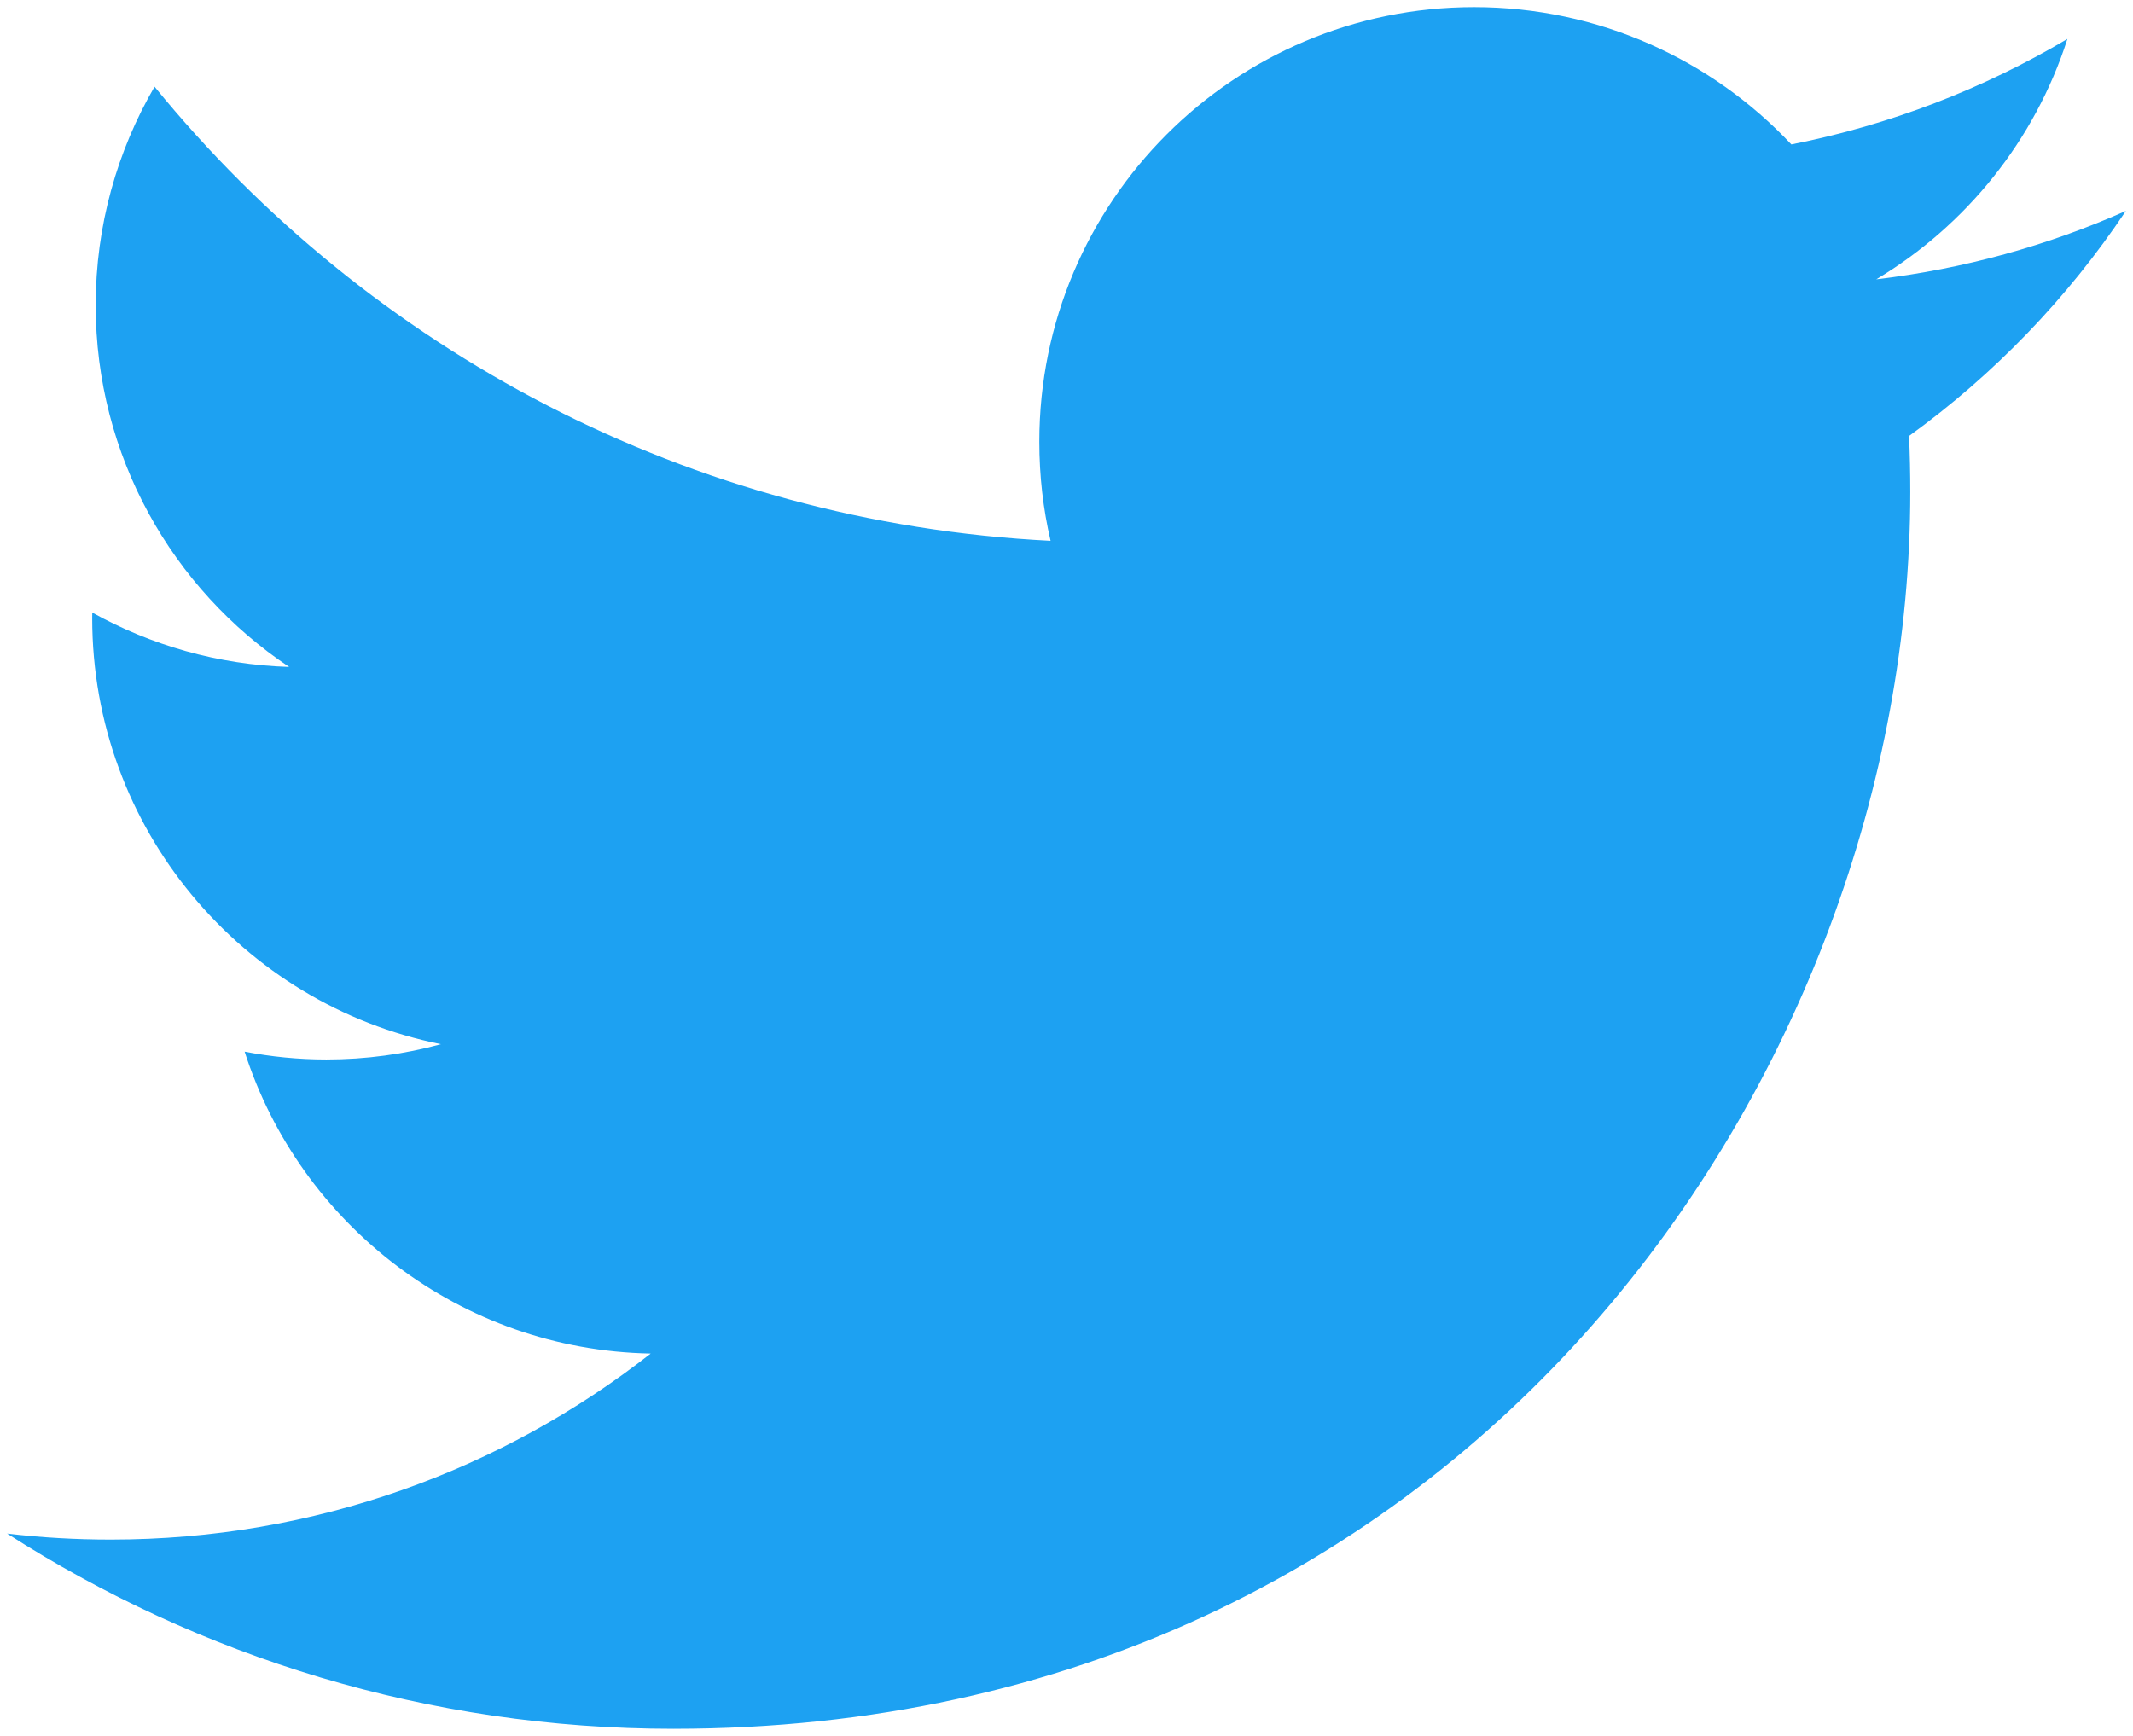
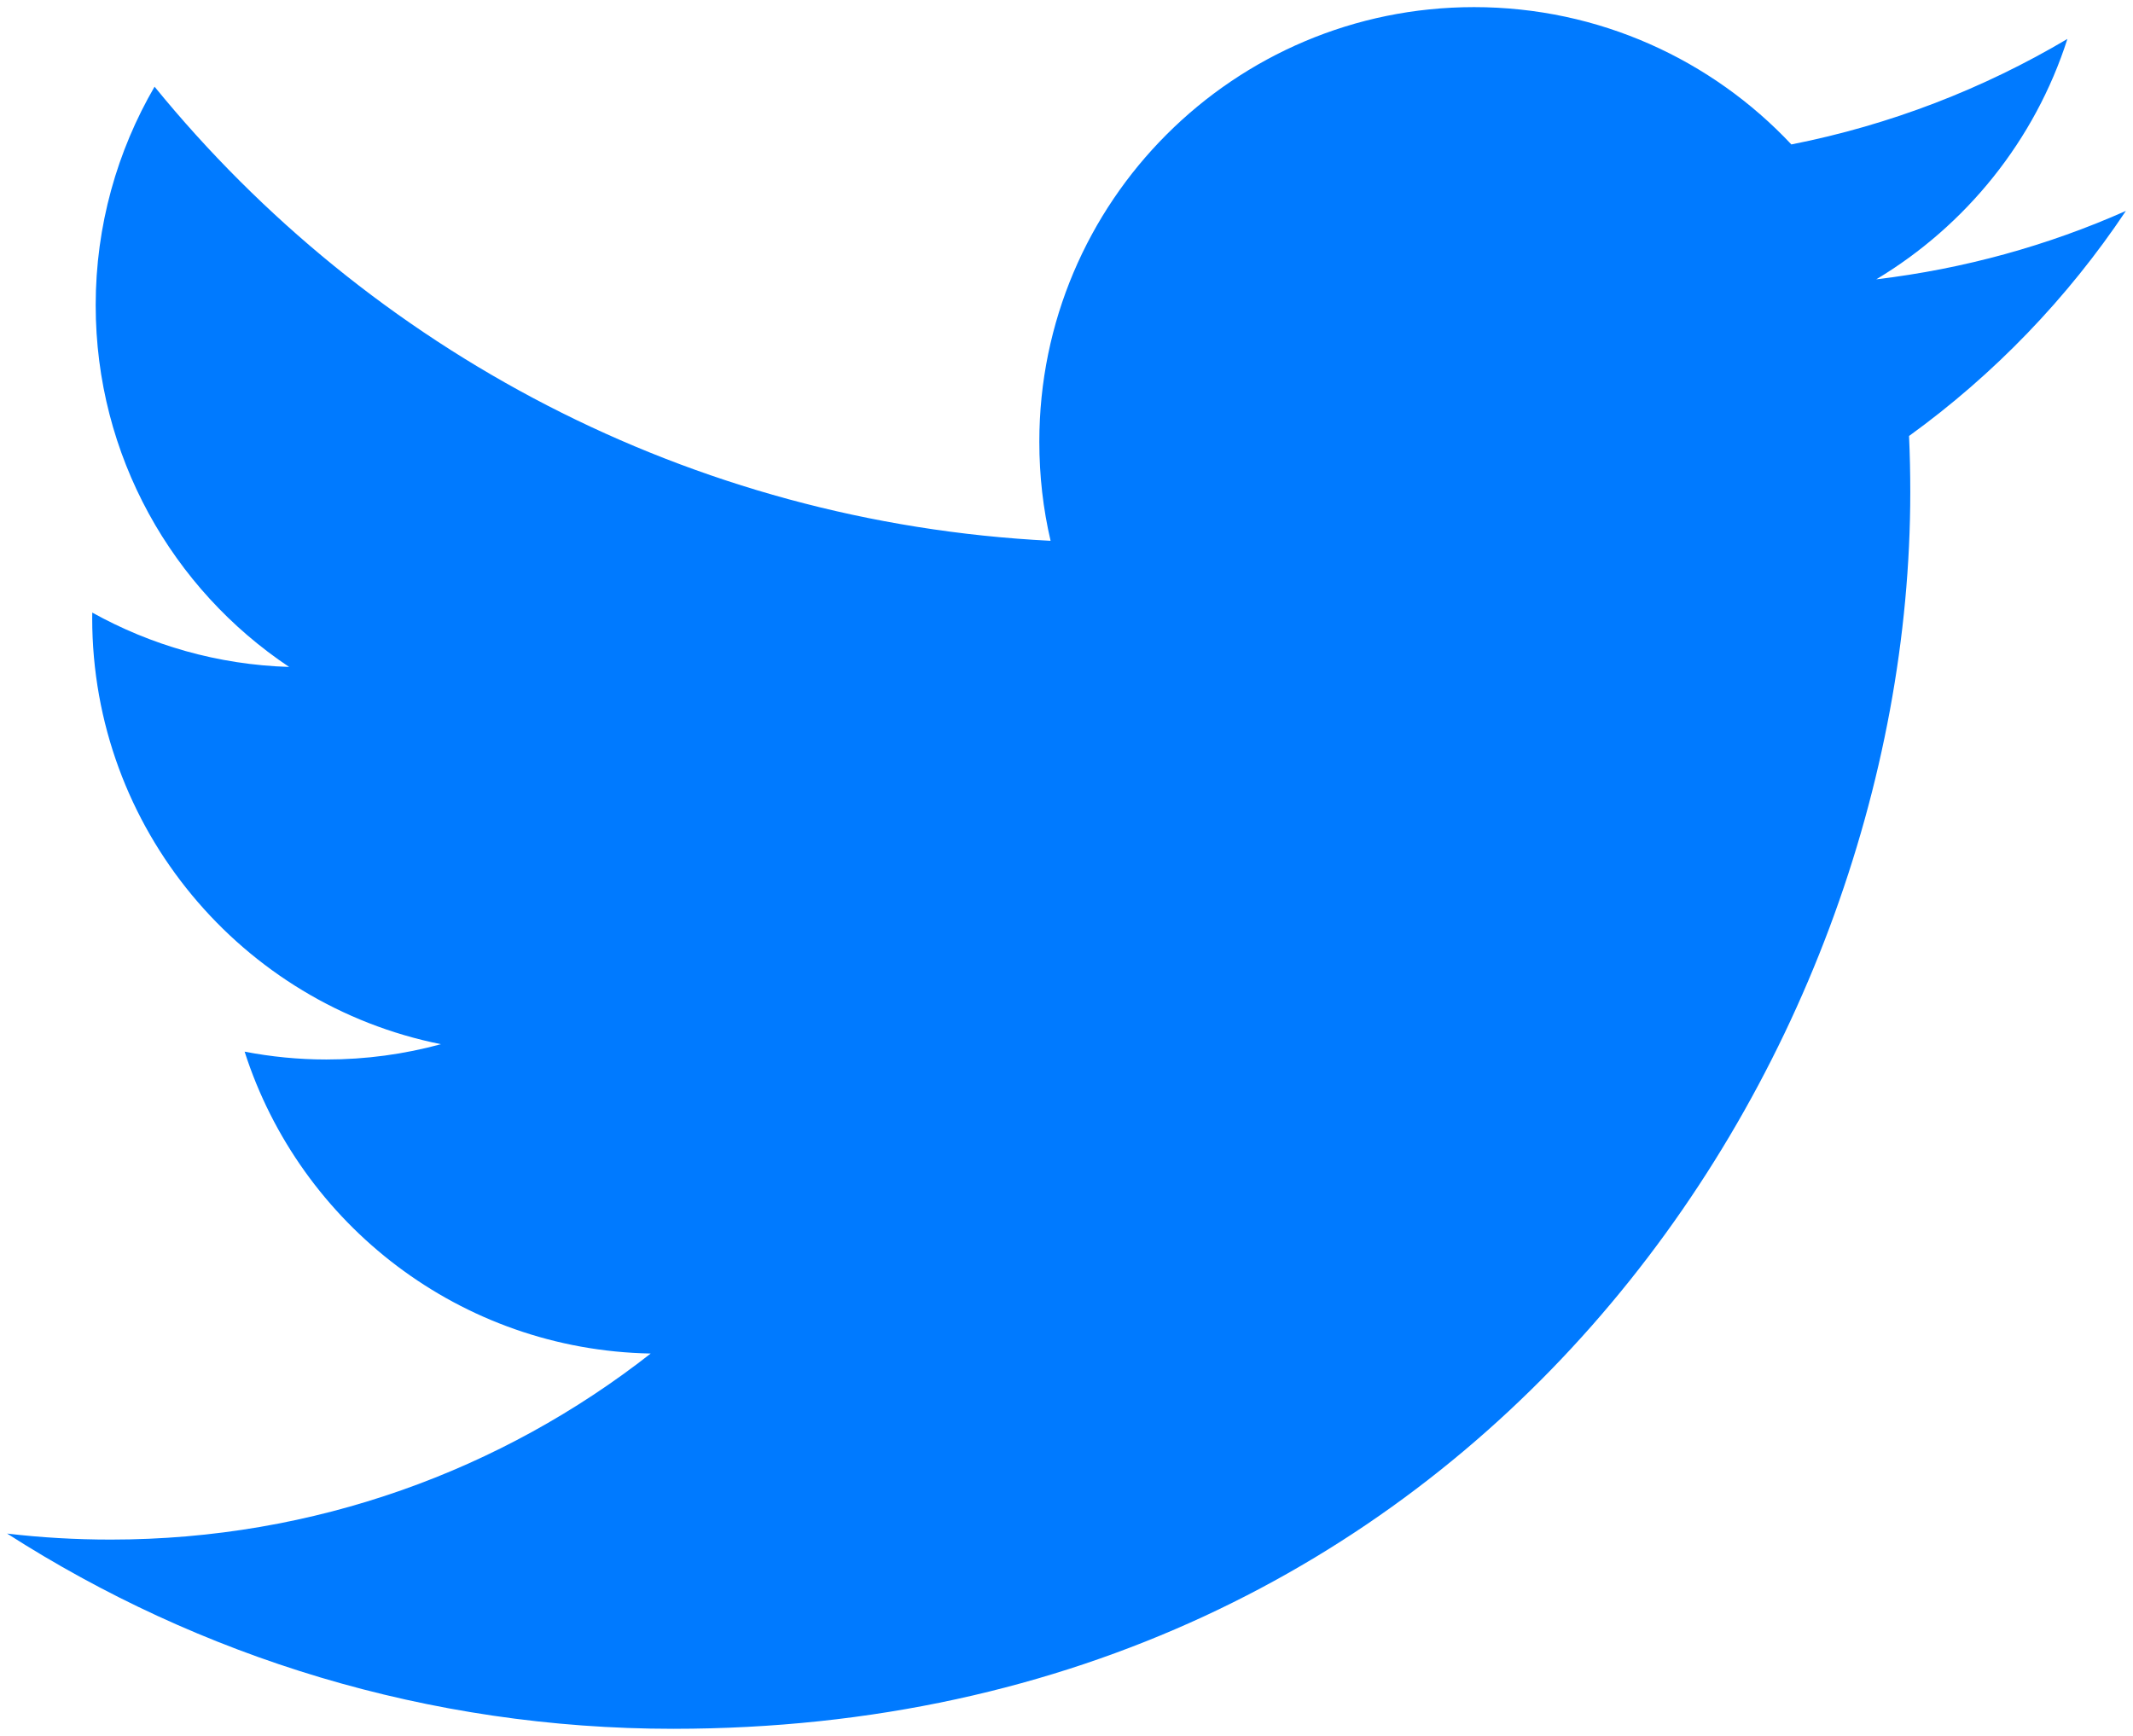
<svg xmlns="http://www.w3.org/2000/svg" version="1.1" id="svg3626" viewBox="0 0 300 244.187" height="244.187" width="300">
  <defs id="defs3628" />
  <g transform="translate(-539.1795,-568.8578)" id="layer1">
-     <path id="path3611" style="fill:#1da1f2;fill-opacity:1;fill-rule:nonzero;stroke:none" d="m 633.898,812.045 c 112.46,0 173.956,-93.168 173.956,-173.956 0,-2.646 -0.054,-5.281 -0.173,-7.903 11.938,-8.63 22.314,-19.4 30.498,-31.66 -10.955,4.869 -22.744,8.147 -35.111,9.626 12.623,-7.569 22.314,-19.543 26.886,-33.817 -11.813,7.003 -24.895,12.093 -38.824,14.841 -11.157,-11.884 -27.041,-19.317 -44.629,-19.317 -33.764,0 -61.144,27.381 -61.144,61.132 0,4.798 0.536,9.465 1.585,13.941 -50.815,-2.557 -95.874,-26.886 -126.025,-63.88 -5.251,9.035 -8.279,19.531 -8.279,30.73 0,21.212 10.794,39.938 27.208,50.893 -10.031,-0.31 -19.454,-3.063 -27.69,-7.647 -0.009,0.257 -0.009,0.507 -0.009,0.781 0,29.61 21.075,54.332 49.051,59.934 -5.138,1.401 -10.543,2.152 -16.122,2.152 -3.934,0 -7.766,-0.387 -11.491,-1.103 7.784,24.293 30.355,41.971 57.115,42.465 -20.926,16.402 -47.287,26.171 -75.937,26.171 -4.929,0 -9.798,-0.28 -14.584,-0.846 27.059,17.344 59.189,27.464 93.722,27.464" />
+     <path id="path3611" style="fill:#007aff;fill-opacity:1;fill-rule:nonzero;stroke:none" d="m 633.898,812.045 c 112.46,0 173.956,-93.168 173.956,-173.956 0,-2.646 -0.054,-5.281 -0.173,-7.903 11.938,-8.63 22.314,-19.4 30.498,-31.66 -10.955,4.869 -22.744,8.147 -35.111,9.626 12.623,-7.569 22.314,-19.543 26.886,-33.817 -11.813,7.003 -24.895,12.093 -38.824,14.841 -11.157,-11.884 -27.041,-19.317 -44.629,-19.317 -33.764,0 -61.144,27.381 -61.144,61.132 0,4.798 0.536,9.465 1.585,13.941 -50.815,-2.557 -95.874,-26.886 -126.025,-63.88 -5.251,9.035 -8.279,19.531 -8.279,30.73 0,21.212 10.794,39.938 27.208,50.893 -10.031,-0.31 -19.454,-3.063 -27.69,-7.647 -0.009,0.257 -0.009,0.507 -0.009,0.781 0,29.61 21.075,54.332 49.051,59.934 -5.138,1.401 -10.543,2.152 -16.122,2.152 -3.934,0 -7.766,-0.387 -11.491,-1.103 7.784,24.293 30.355,41.971 57.115,42.465 -20.926,16.402 -47.287,26.171 -75.937,26.171 -4.929,0 -9.798,-0.28 -14.584,-0.846 27.059,17.344 59.189,27.464 93.722,27.464" />
  </g>
</svg>
